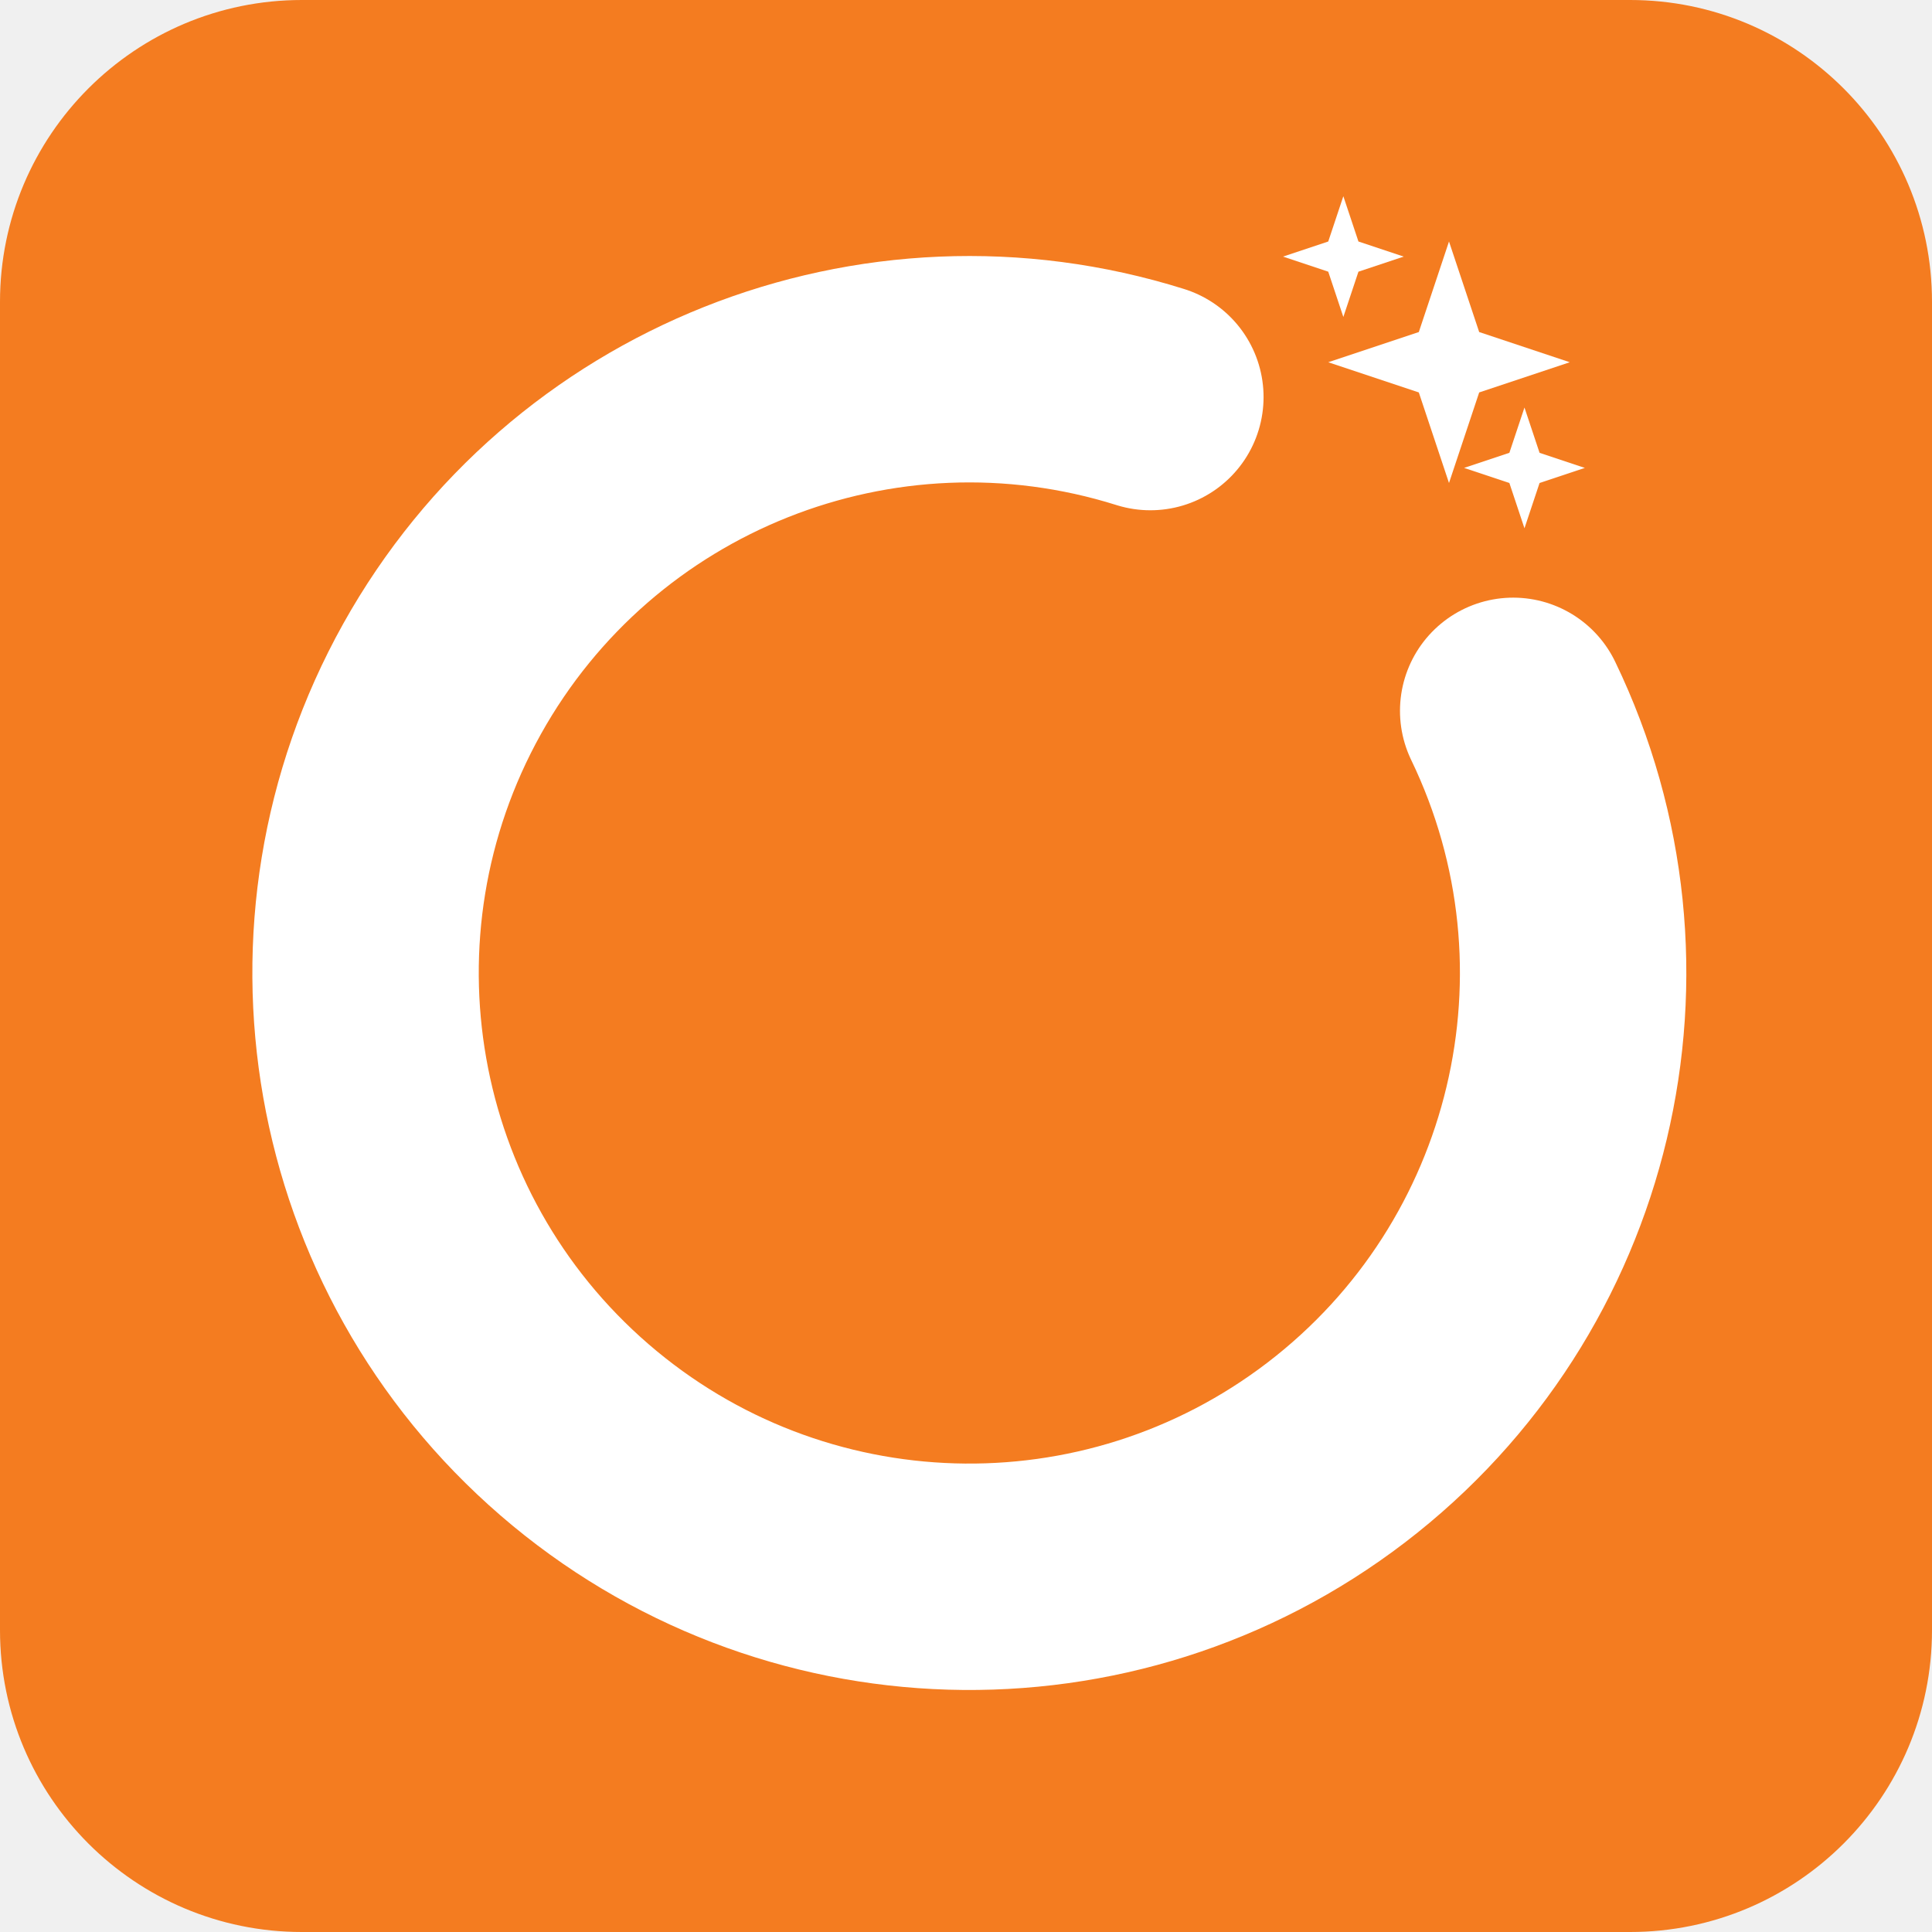
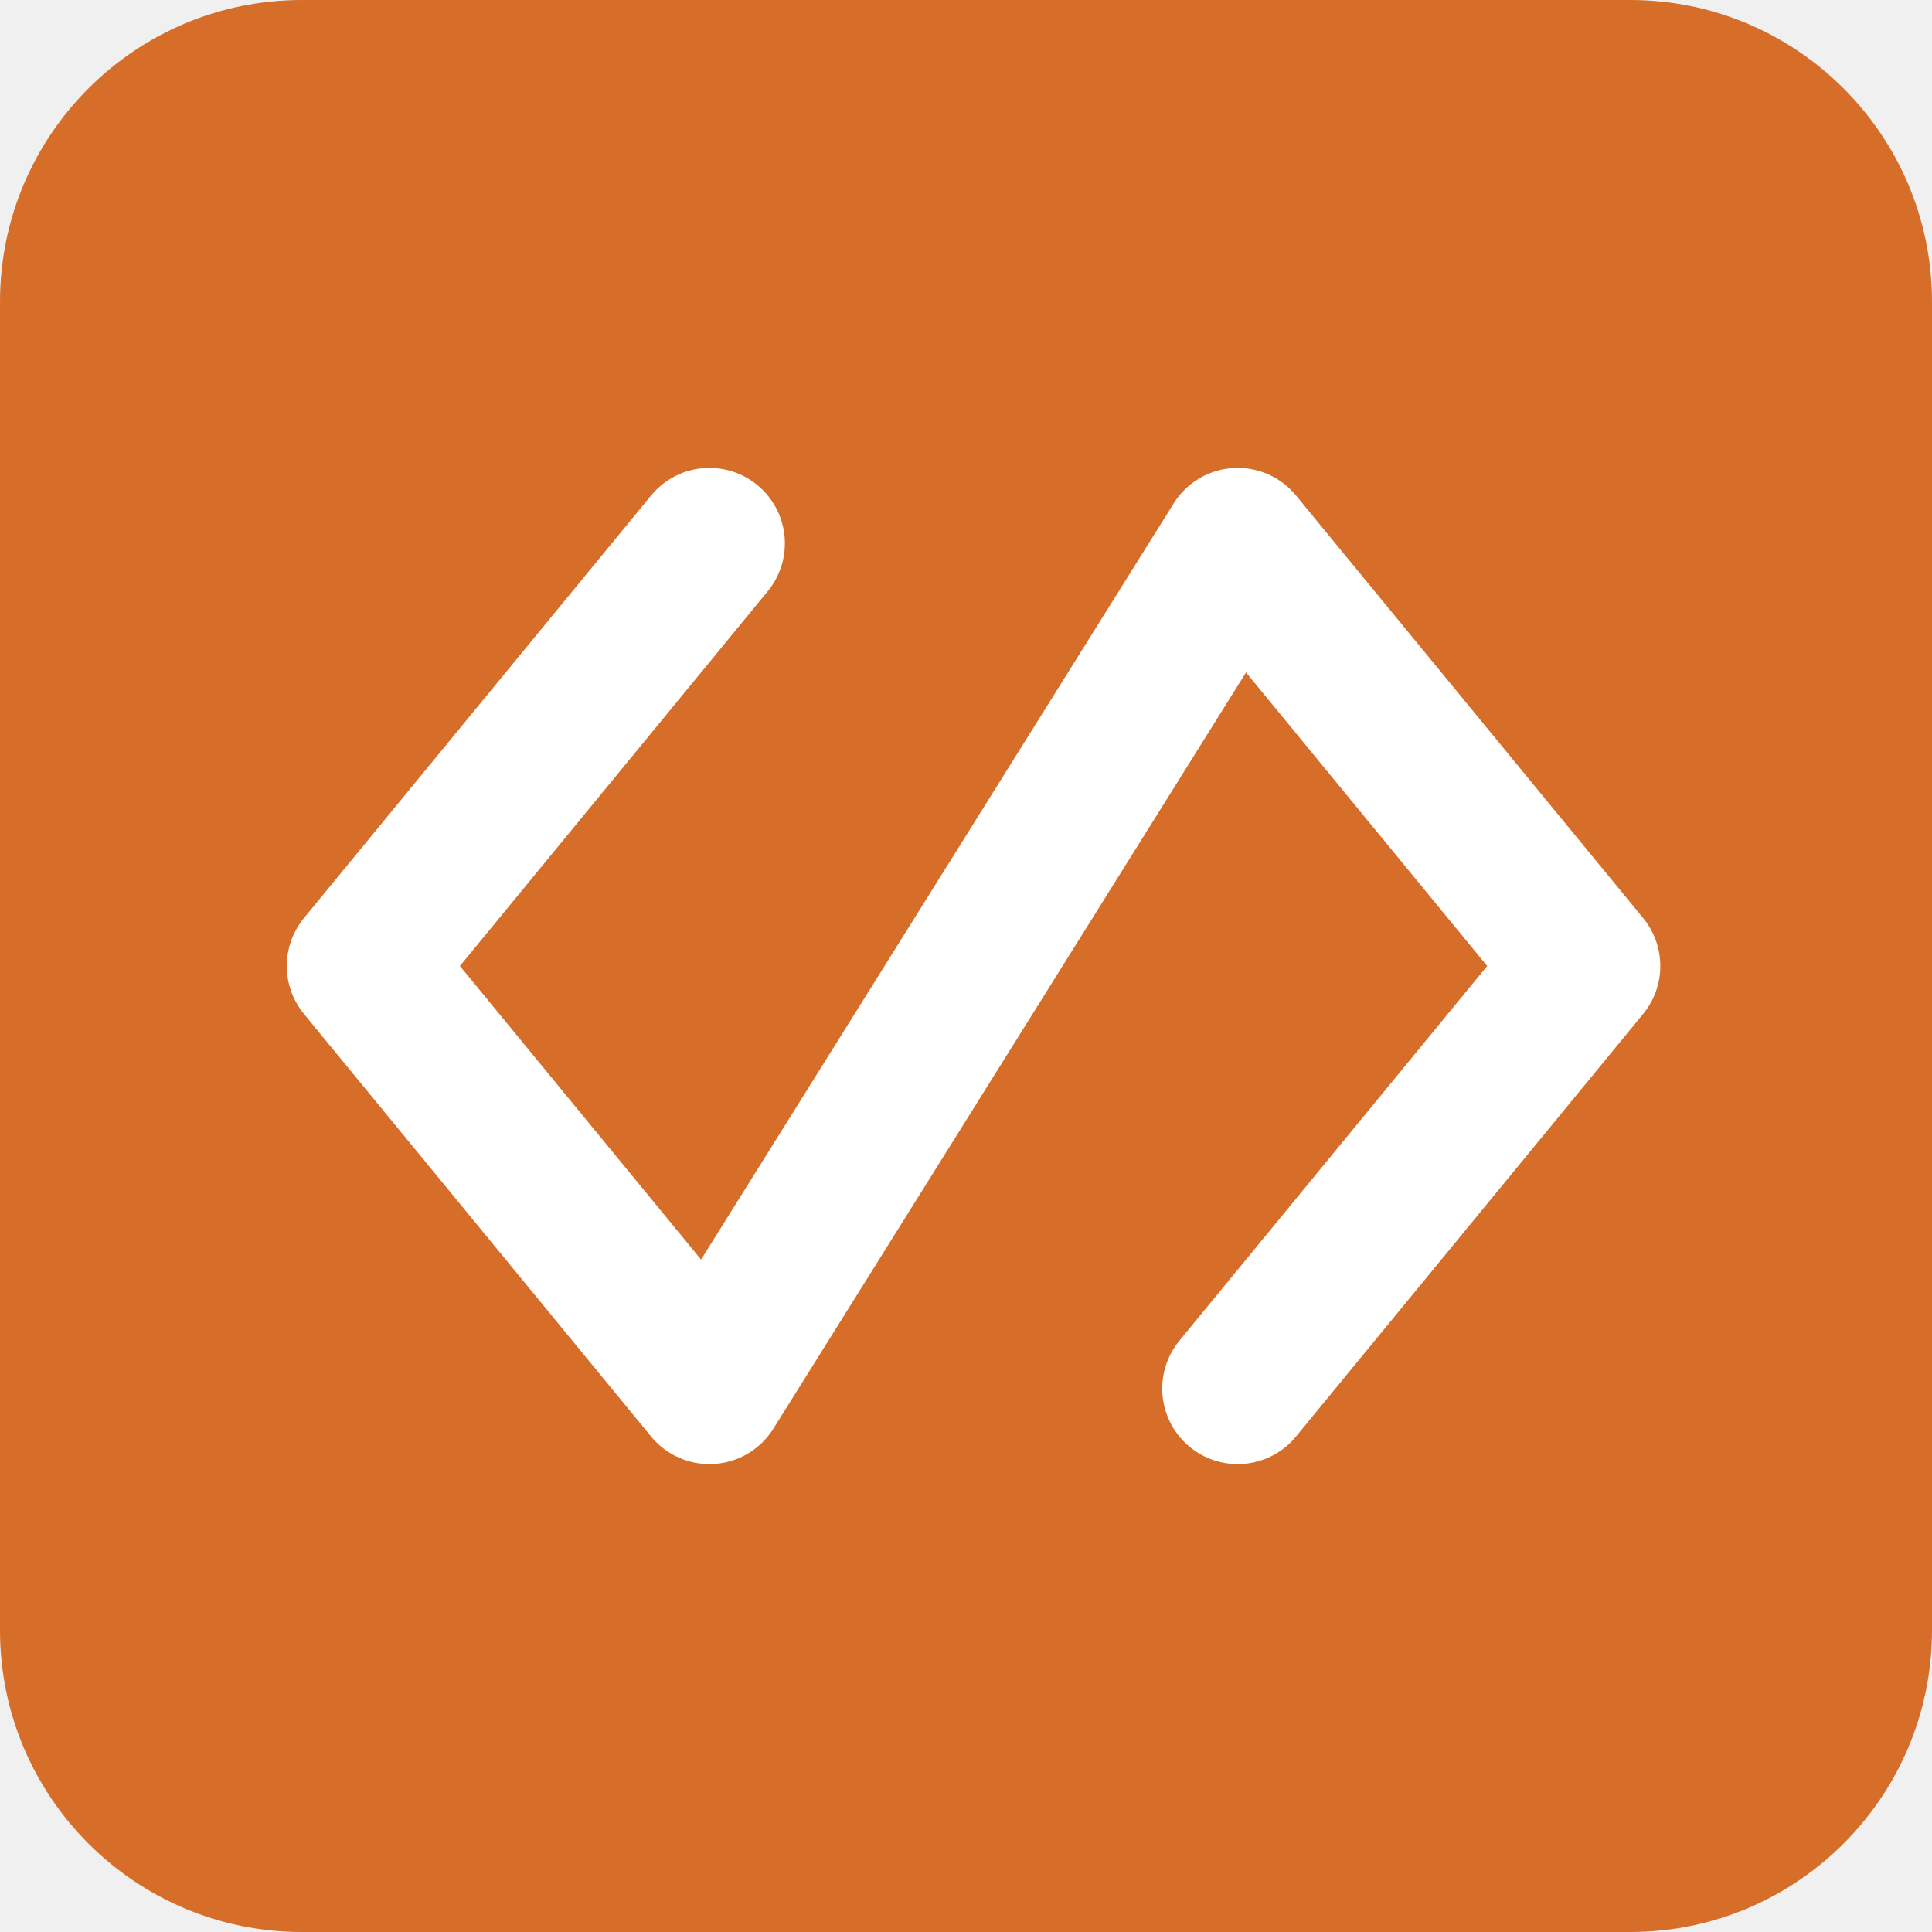
<svg xmlns="http://www.w3.org/2000/svg" width="256" height="256" viewBox="0 0 256 256">
-   <rect width="256" height="256" rx="40" ry="40" fill="#F47C20" />
-   <g transform="rotate(65 128 128)">
-     <path d="M128 48 A80 80 0 1 1 70 74" fill="none" stroke="#FFFFFF" stroke-width="30" stroke-linecap="round" />
-   </g>
-   <path d="M188 44 L192 32 L196 44 L208 48 L196 52 L192 64 L188 52 L176 48 Z" fill="#FFFFFF" />
-   <path d="M176 32 L178 26 L180 32 L186 34 L180 36 L178 42 L176 36 L170 34 Z" fill="#FFFFFF" />
-   <path d="M200 60 L202 54 L204 60 L210 62 L204 64 L202 70 L200 64 L194 62 Z" fill="#FFFFFF" />
+   <rect width="256" height="256" rx="40" ry="40" fill="#d66d28" />
+   <path d="M94 72 L48 128 L94 184 L164 72 L210 128 L164 184" fill="none" stroke="#ffffff" stroke-width="20" stroke-linecap="round" stroke-linejoin="round" />
</svg>
